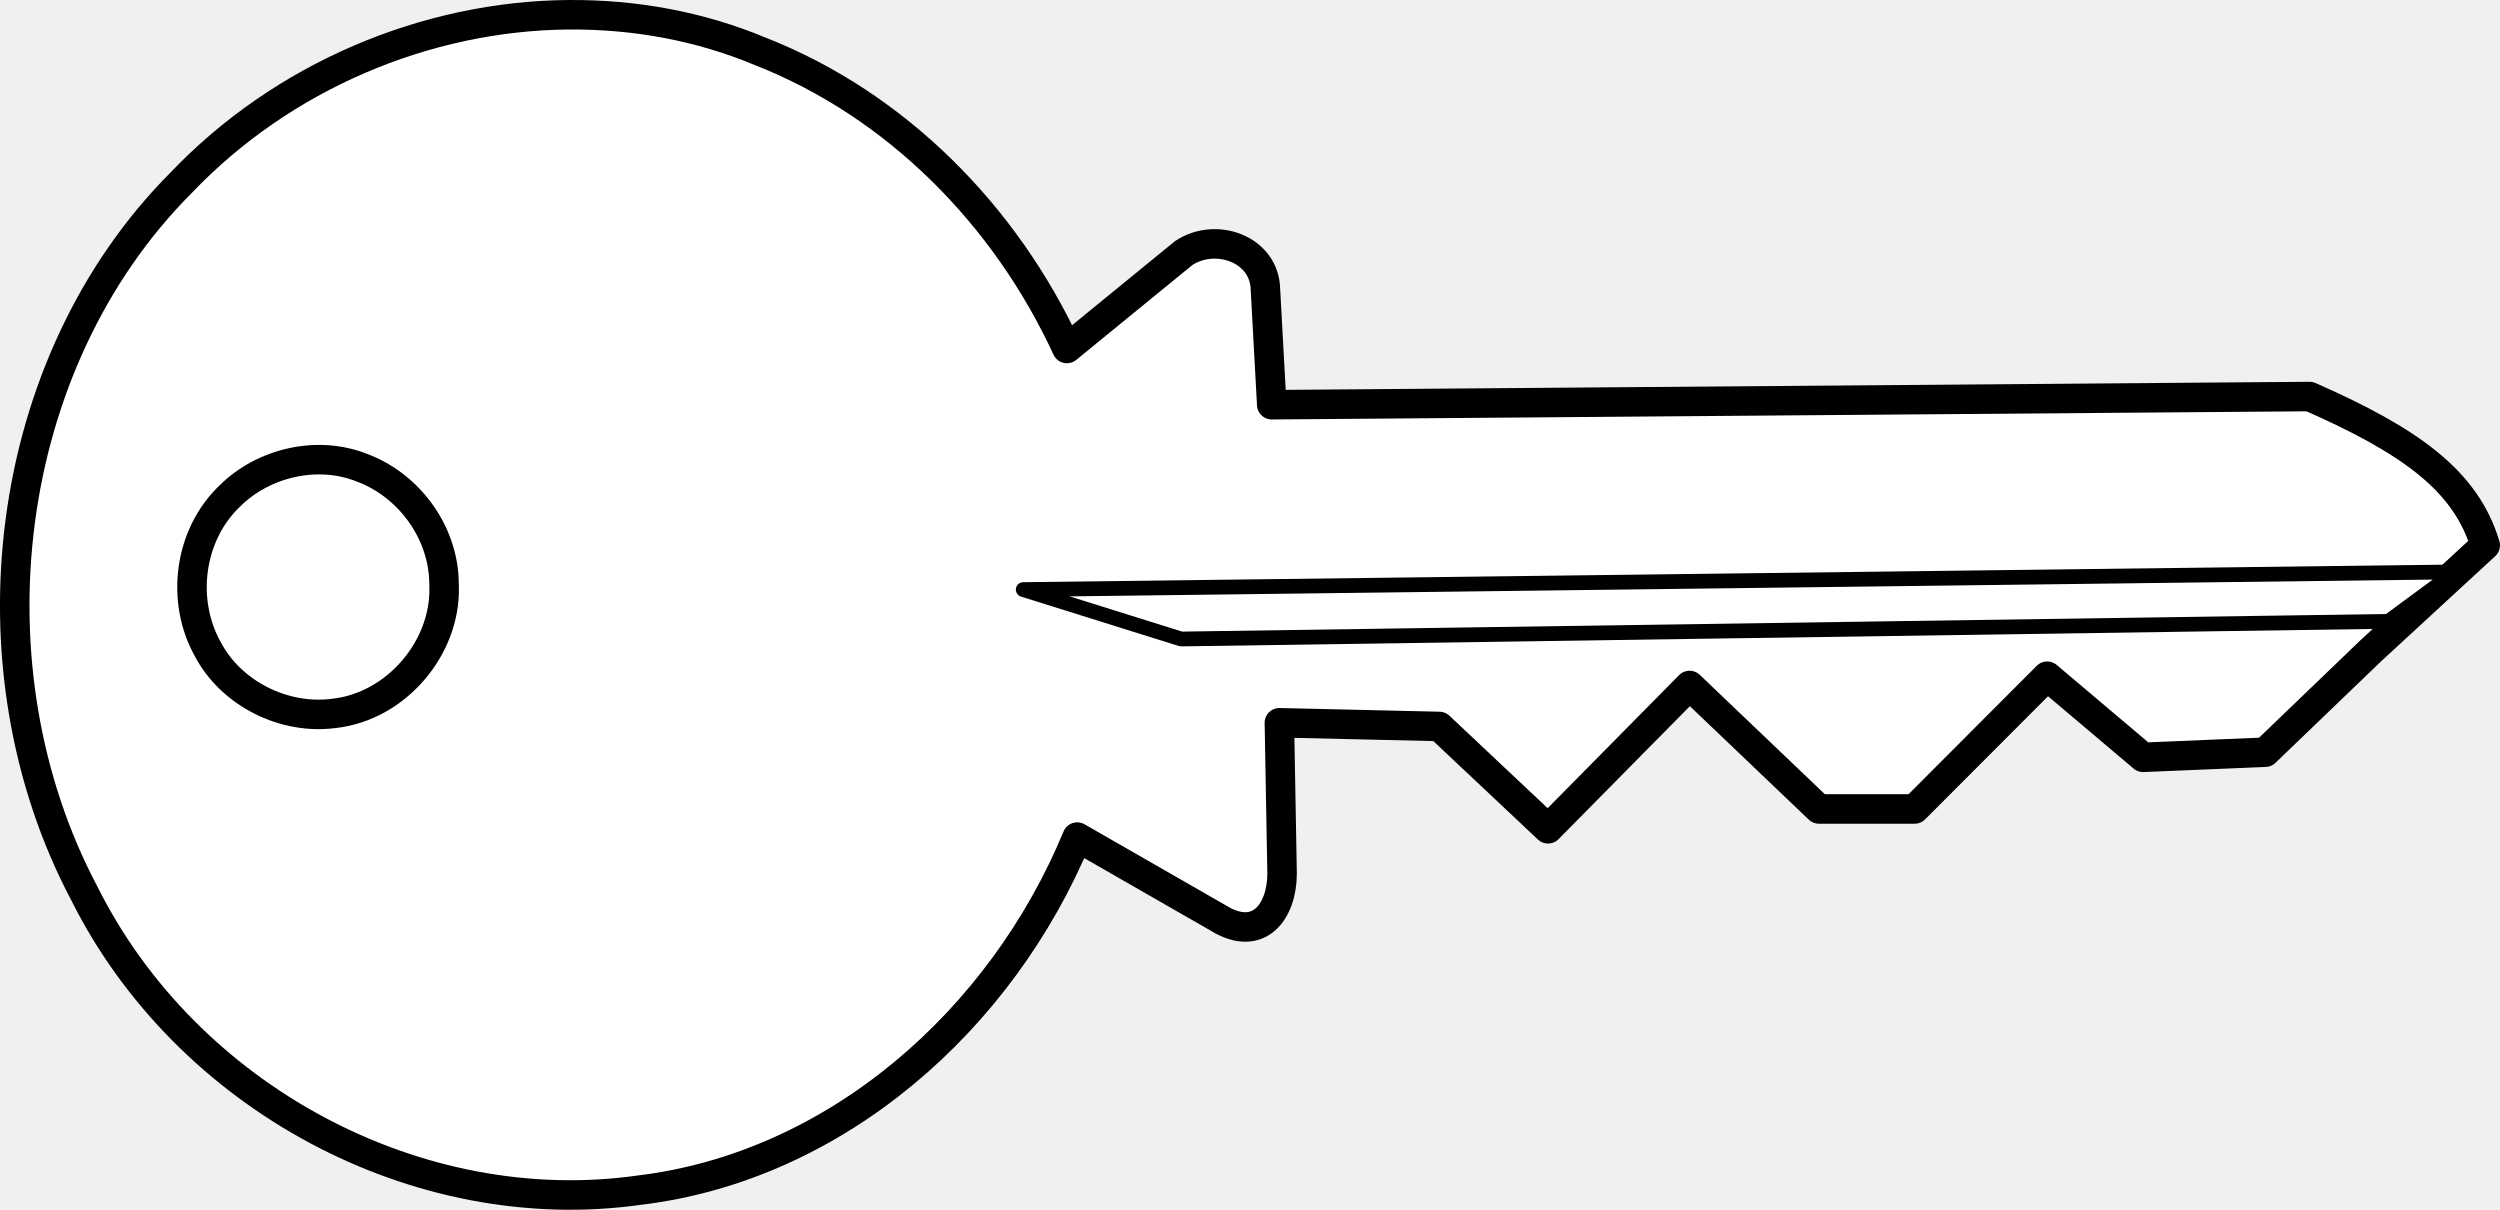
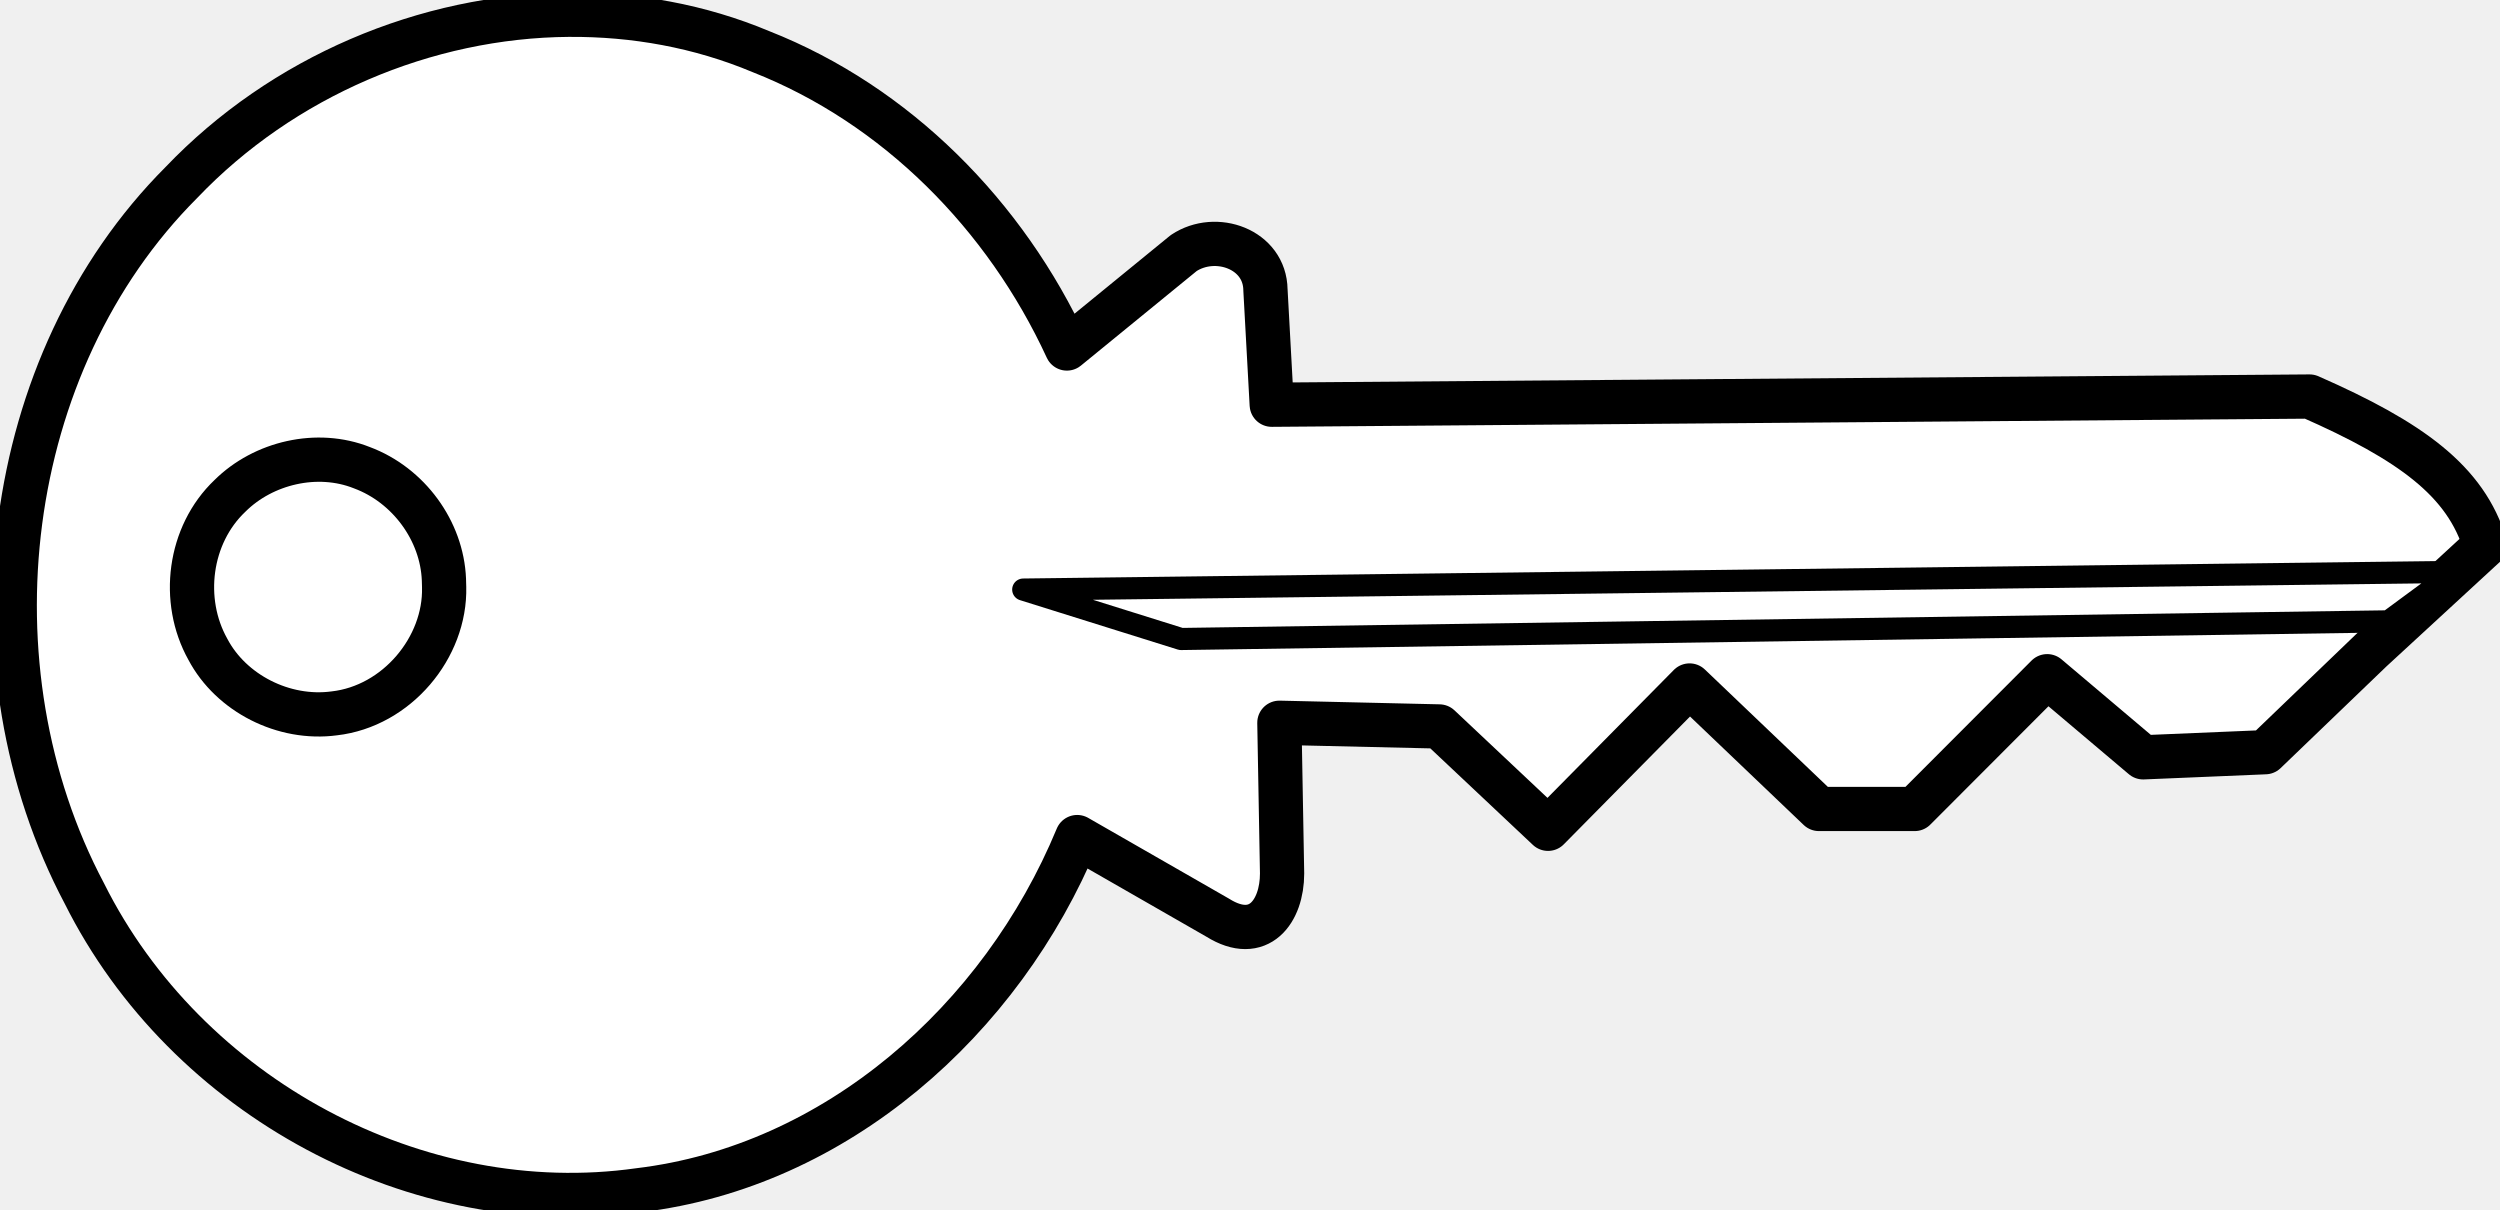
- <svg xmlns="http://www.w3.org/2000/svg" viewBox="0 0 169.488 82.015">
-   <g transform="translate(-648.63 -361.13)" fill="#fff" stroke="#000" stroke-dashoffset="3.003" stroke-linecap="round" stroke-linejoin="round">
-     <path d="m687.21 362.13c-9.726 0.069-19.447 4.207-26.286 11.375-12.251 12.275-14.681 32.888-6.579 48.188 6.914 13.842 22.598 22.249 37.617 20.125 13.315-1.599 24.544-11.487 29.697-23.938l9.534 5.469c2.791 1.742 4.356-0.444 4.356-3l-0.183-10.219 10.843 0.25 7.371 6.938 9.595-9.715 8.772 8.371h6.488l8.985-9 6.505 5.499 8.278-0.348 7.182-6.902 7.732-7.124c-1.312-4.369-5.049-7.07-11.909-10.086l-70.36 0.555-0.426-7.781c-0.034-2.776-3.37-3.945-5.543-2.5l-7.919 6.469c-4.169-9.041-11.571-16.515-20.742-20.125-4.154-1.743-8.585-2.531-13.006-2.5z" stroke-width="2" />
-     <path d="m678.74 400.93c0.105 4.099-3.21 8.081-7.45 8.563-3.42 0.458-6.996-1.36-8.57-4.347-1.845-3.302-1.29-7.75 1.5-10.399 2.266-2.25 5.919-3.113 8.946-1.909 3.173 1.183 5.43 4.287 5.56 7.584 0.01 0.169 0.015 0.339 0.014 0.508z" stroke-width="2" />
-     <path d="m718 401.1 97.107-1.197-4.548 3.351-81.859 1.197z" />
-   </g>
+ <svg xmlns="http://www.w3.org/2000/svg" viewBox="0 0 169.488 82.015" version="1.1" id="svg10">
+   <defs id="defs14" />
+   <path style="fill:#ffffff;stroke:#000000;stroke-width:3;stroke-linecap:round;stroke-linejoin:round;stroke-dashoffset:3.003;stroke-miterlimit:4;stroke-dasharray:none" id="path2" d="M 38.58,1 C 28.854,1.069 19.133,5.207 12.294,12.375 0.043,24.65 -2.387,45.263 5.715,60.563 c 6.914,13.842 22.598,22.249 37.617,20.125 13.315,-1.599 24.544,-11.487 29.697,-23.938 l 9.534,5.469 c 2.791,1.742 4.356,-0.444 4.356,-3 l -0.183,-10.219 10.843,0.25 7.371,6.938 9.595,-9.715 8.772,8.371 h 6.488 l 8.985,-9 6.505,5.499 8.278,-0.348 7.182,-6.902 7.732,-7.124 c -1.312,-4.369 -5.049,-7.07 -11.909,-10.086 l -70.36,0.555 -0.426,-7.781 c -0.034,-2.776 -3.37,-3.945 -5.543,-2.5 l -7.919,6.469 c -4.169,-9.041 -11.571,-16.515 -20.742,-20.125 -4.154,-1.743 -8.585,-2.531 -13.006,-2.5 z" />
+   <path style="fill:#ffffff;stroke:#000000;stroke-width:3;stroke-linecap:round;stroke-linejoin:round;stroke-dashoffset:3.003;stroke-miterlimit:4;stroke-dasharray:none" id="path4" d="m 30.11,39.8 c 0.105,4.099 -3.21,8.081 -7.45,8.563 -3.42,0.458 -6.996,-1.36 -8.57,-4.347 -1.845,-3.302 -1.29,-7.75 1.5,-10.399 2.266,-2.25 5.919,-3.113 8.946,-1.909 3.173,1.183 5.43,4.287 5.56,7.584 0.01,0.169 0.015,0.339 0.014,0.508 z" />
+   <path style="fill:#ffffff;stroke:#000000;stroke-linecap:round;stroke-linejoin:round;stroke-dashoffset:3.003;stroke-width:1.5;stroke-miterlimit:4;stroke-dasharray:none" id="path6" d="m 69.37,39.97 97.107,-1.197 -4.548,3.351 -81.859,1.197 z" />
</svg>
